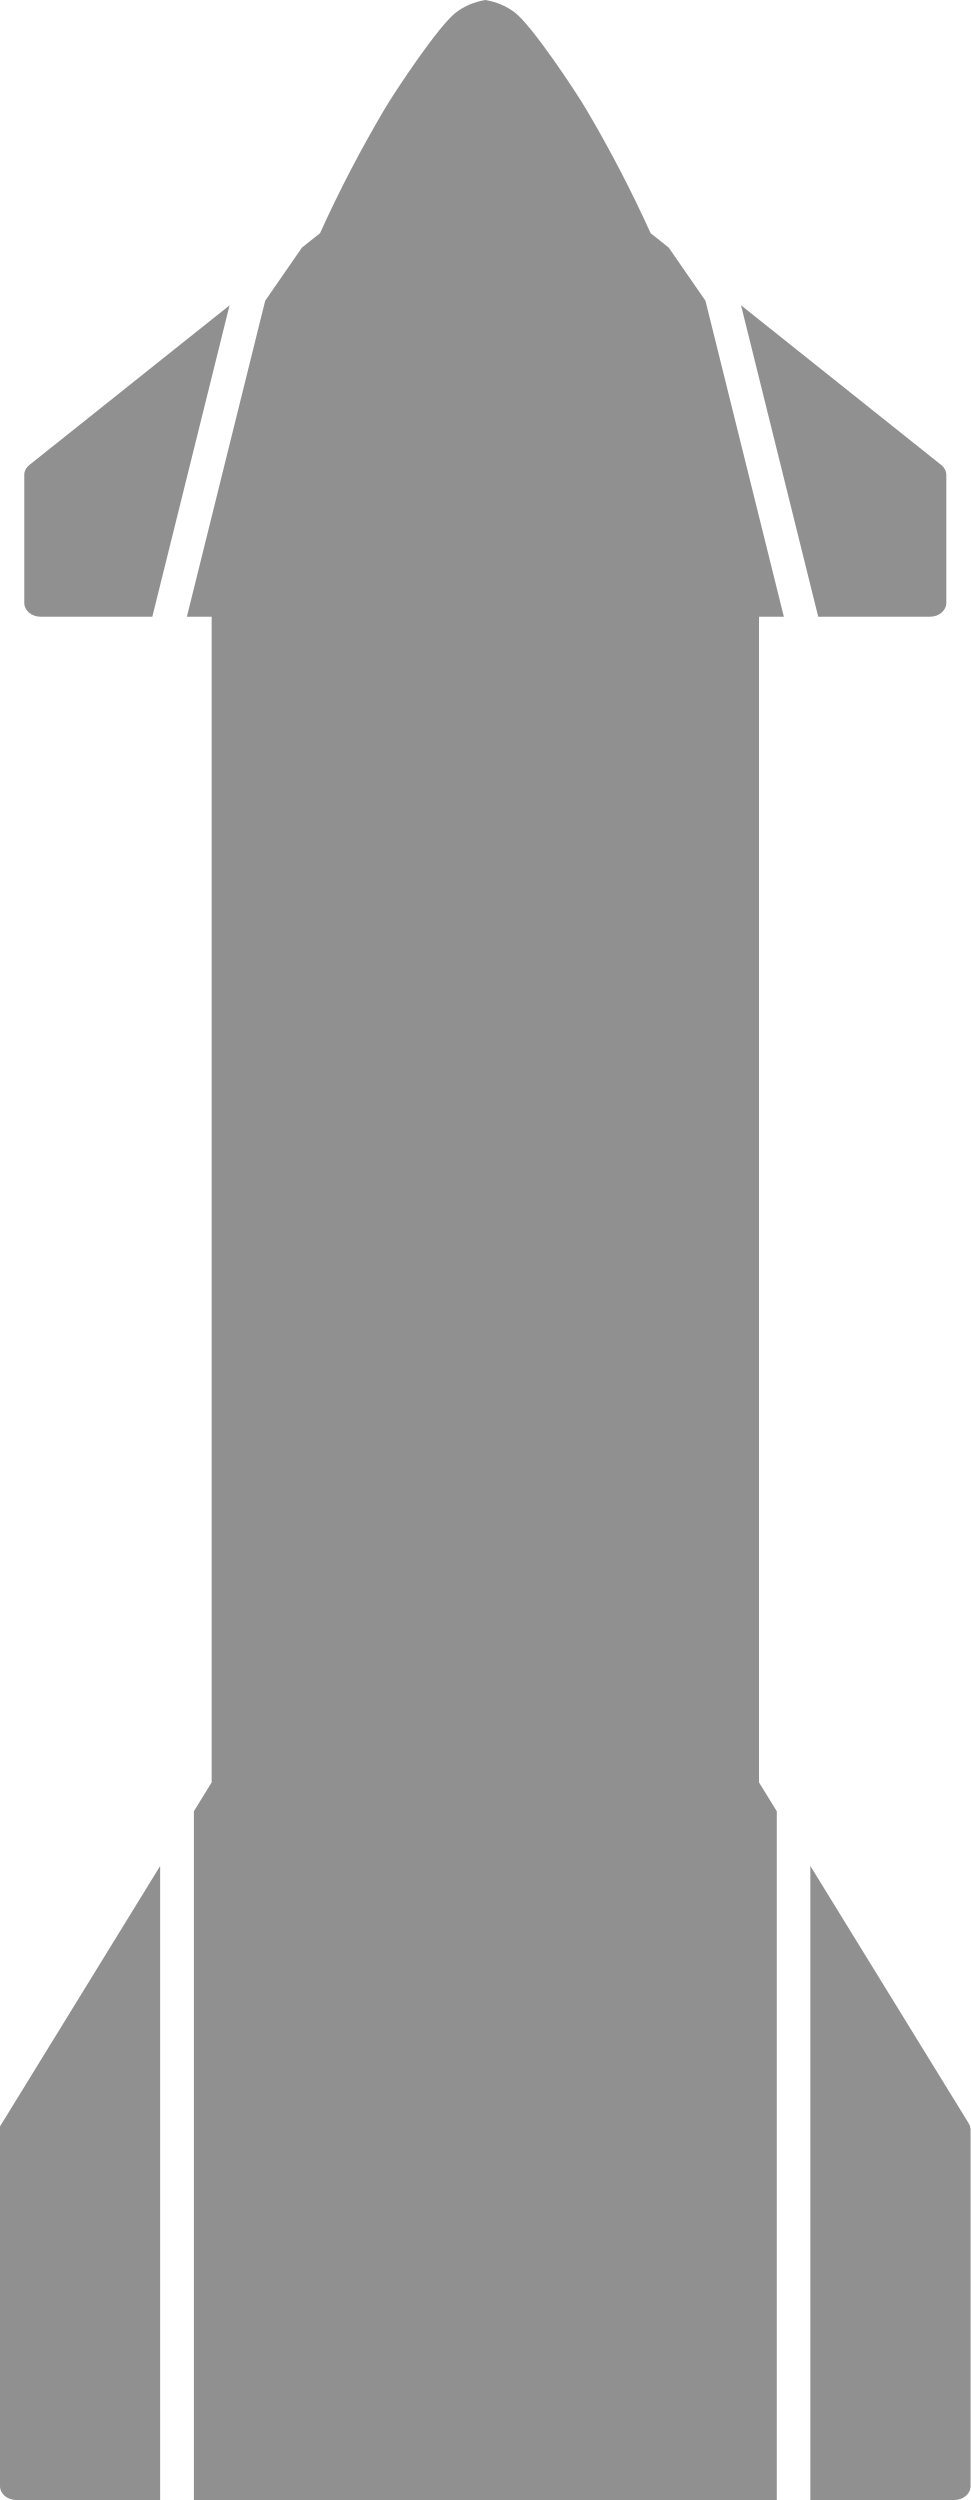
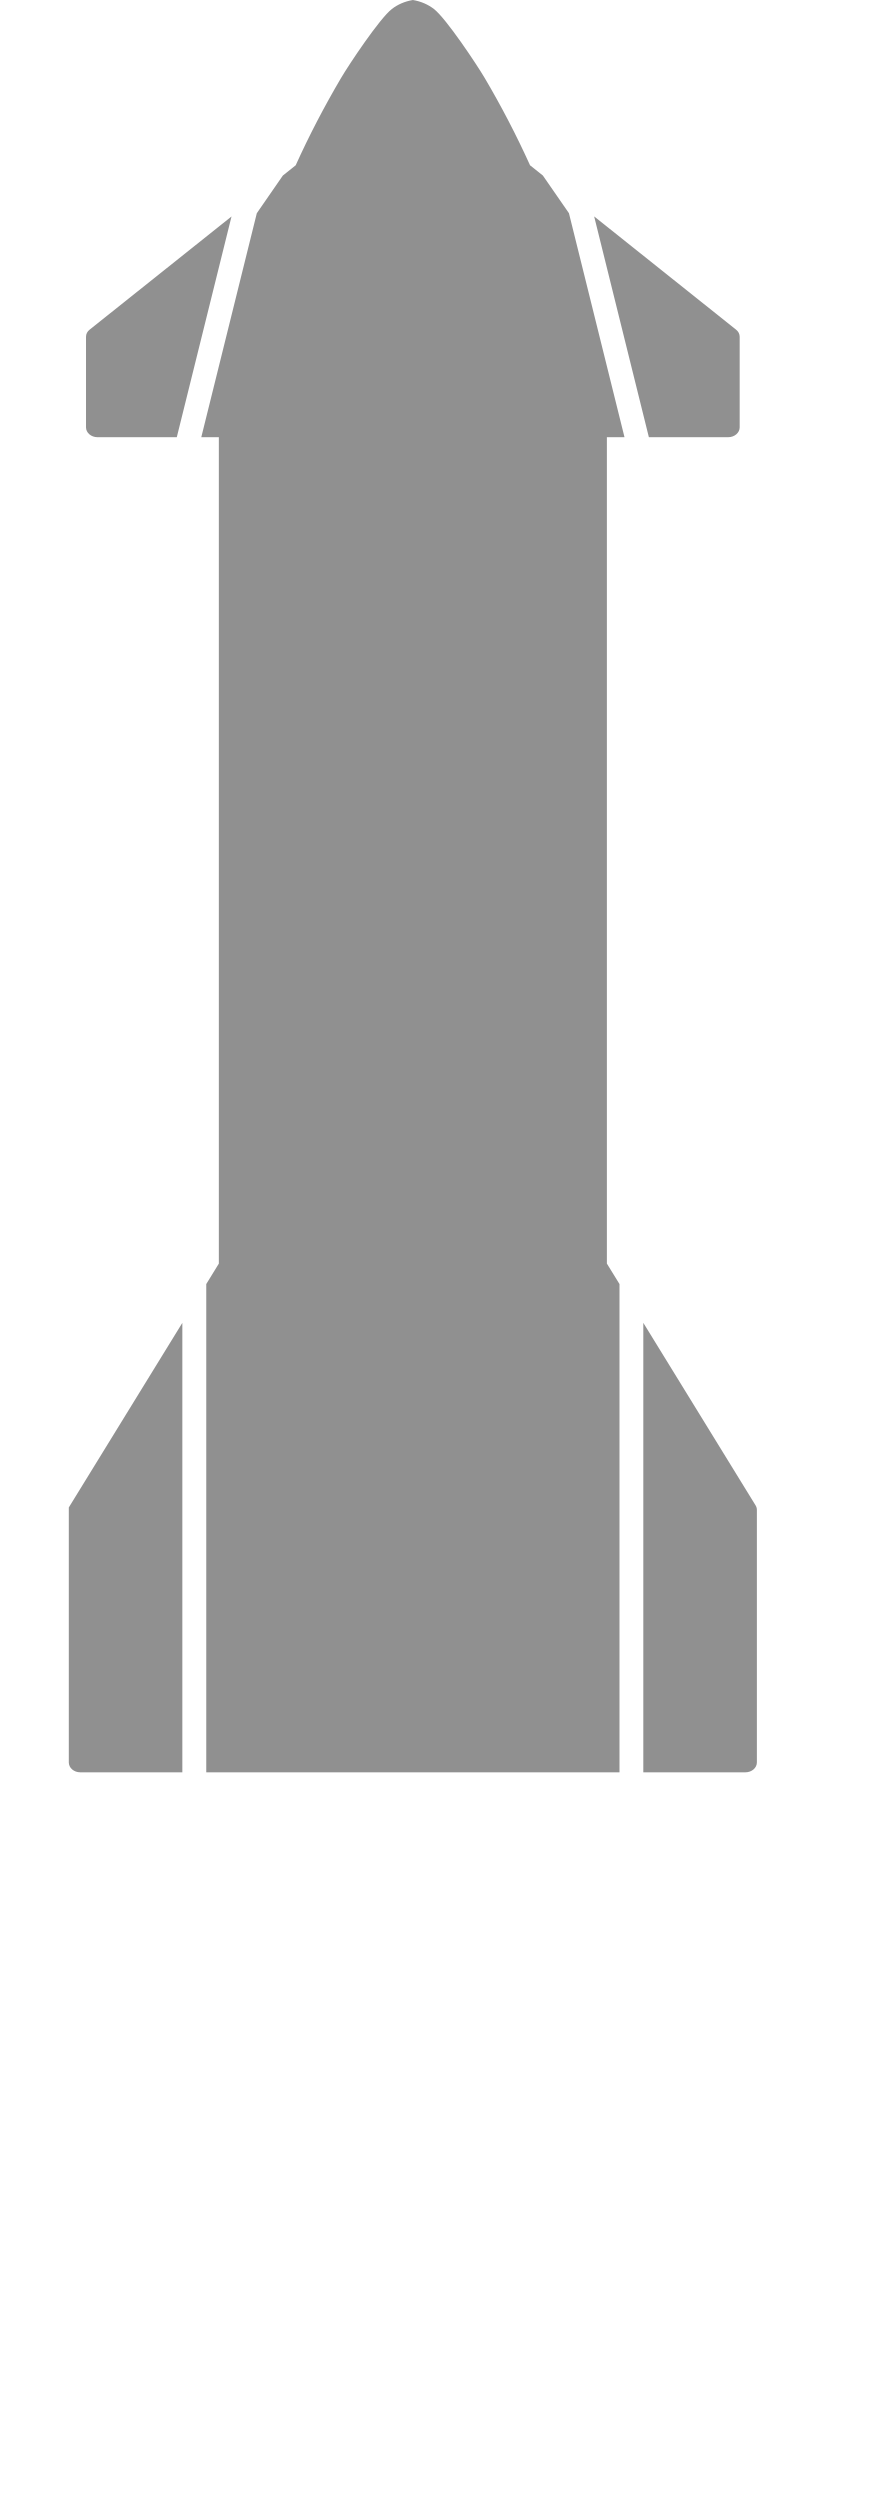
- <svg xmlns="http://www.w3.org/2000/svg" fill="none" version="1.1" width="33" height="85" viewBox="0 0 33 85">
-   <path d="M7.806,10.38L1,15.808C0.884,15.9,0.825,16.018,0.825,16.154L0.825,20.496C0.825,20.756,1.072,20.968,1.375,20.968L5.179,20.968L7.805,10.379L7.806,10.38ZM5.446,63.442L-5.2280006e-7,72.298L-5.2280006e-7,84.528C-5.2280006e-7,84.789,0.247,85,0.55,85L5.445,85L5.445,63.442L5.446,63.442ZM27.554,85L32.45,85C32.753,85,33,84.788,33,84.528L33,72.414C33,72.334,32.979,72.265,32.936,72.194L27.552,63.442L27.552,85L27.554,85ZM27.82,20.968L31.625,20.968C31.928,20.968,32.175,20.755,32.175,20.496L32.175,16.154C32.175,16.018,32.115,15.9,32,15.808L25.195,10.38L27.82,20.97L27.82,20.968ZM23.986,10.226L26.651,20.968L25.806,20.968L25.806,60.601L26.411,61.583L26.411,85L25.654,85L25.233,85L7.769,85L7.35,85L6.592,85L6.592,61.583L7.196,60.601L7.196,20.968L6.354,20.968L9.016,10.226L10.266,8.418L10.882,7.928C11.524,6.504,12.251,5.111,13.053,3.748C13.439,3.09,14.907,0.886,15.493,0.431C15.774,0.214,16.109,0.067,16.502,-0C16.895,0.067,17.23,0.214,17.511,0.431C18.096,0.885,19.564,3.09,19.95,3.748C20.753,5.111,21.477,6.505,22.121,7.928L22.736,8.418L23.986,10.226Z" fill-rule="evenodd" fill="#909090" fill-opacity="1" style="mix-blend-mode:passthrough" />
+ <svg xmlns="http://www.w3.org/2000/svg" fill="none" version="1.1" width="39" height="109" viewBox="0 0 39 109">
+   <defs>
+     <clipPath id="master_svg0_1_714">
+       <rect x="3" y="0" width="33" height="85" rx="0" />
+     </clipPath>
+   </defs>
+   <g clip-path="url(#master_svg0_1_714)">
+     <path d="M10.097,9.436L3.91,14.371C3.804,14.454,3.75,14.561,3.75,14.686L3.75,18.633C3.75,18.869,3.974,19.062,4.25,19.062L7.708,19.062L10.095,9.435L10.097,9.436ZM7.951,57.675L3,65.725L3,76.843C3,77.081,3.224,77.273,3.5,77.273L7.95,77.273L7.95,57.675L7.951,57.675ZM28.049,77.273L32.5,77.273C32.776,77.273,33,77.08,33,76.843L33,65.831C33,65.758,32.981,65.695,32.941,65.631L28.048,57.675L28.048,77.273L28.049,77.273ZM28.291,19.062L31.75,19.062C32.026,19.062,32.25,18.868,32.25,18.633L32.25,14.686C32.25,14.561,32.195,14.454,32.09,14.371L25.905,9.436L28.291,19.063L28.291,19.062ZM24.806,9.296L27.228,19.062L26.46,19.062L26.46,55.092L27.01,55.985L27.01,77.273L26.322,77.273L25.939,77.273L10.063,77.273L9.682,77.273L8.993,77.273L8.993,55.985L9.542,55.092L9.542,19.062L8.776,19.062L11.197,9.296L12.333,7.653L12.892,7.207C13.477,5.912,14.137,4.646,14.866,3.407C15.217,2.809,16.552,0.805,17.085,0.392C17.34,0.195,17.644,0.061,18.002,-0C18.359,0.061,18.663,0.195,18.919,0.392C19.451,0.804,20.785,2.809,21.137,3.407C21.867,4.646,22.524,5.913,23.11,7.207L23.669,7.653L24.806,9.296Z" fill-rule="evenodd" fill="#909090" fill-opacity="1" />
+   </g>
</svg>
